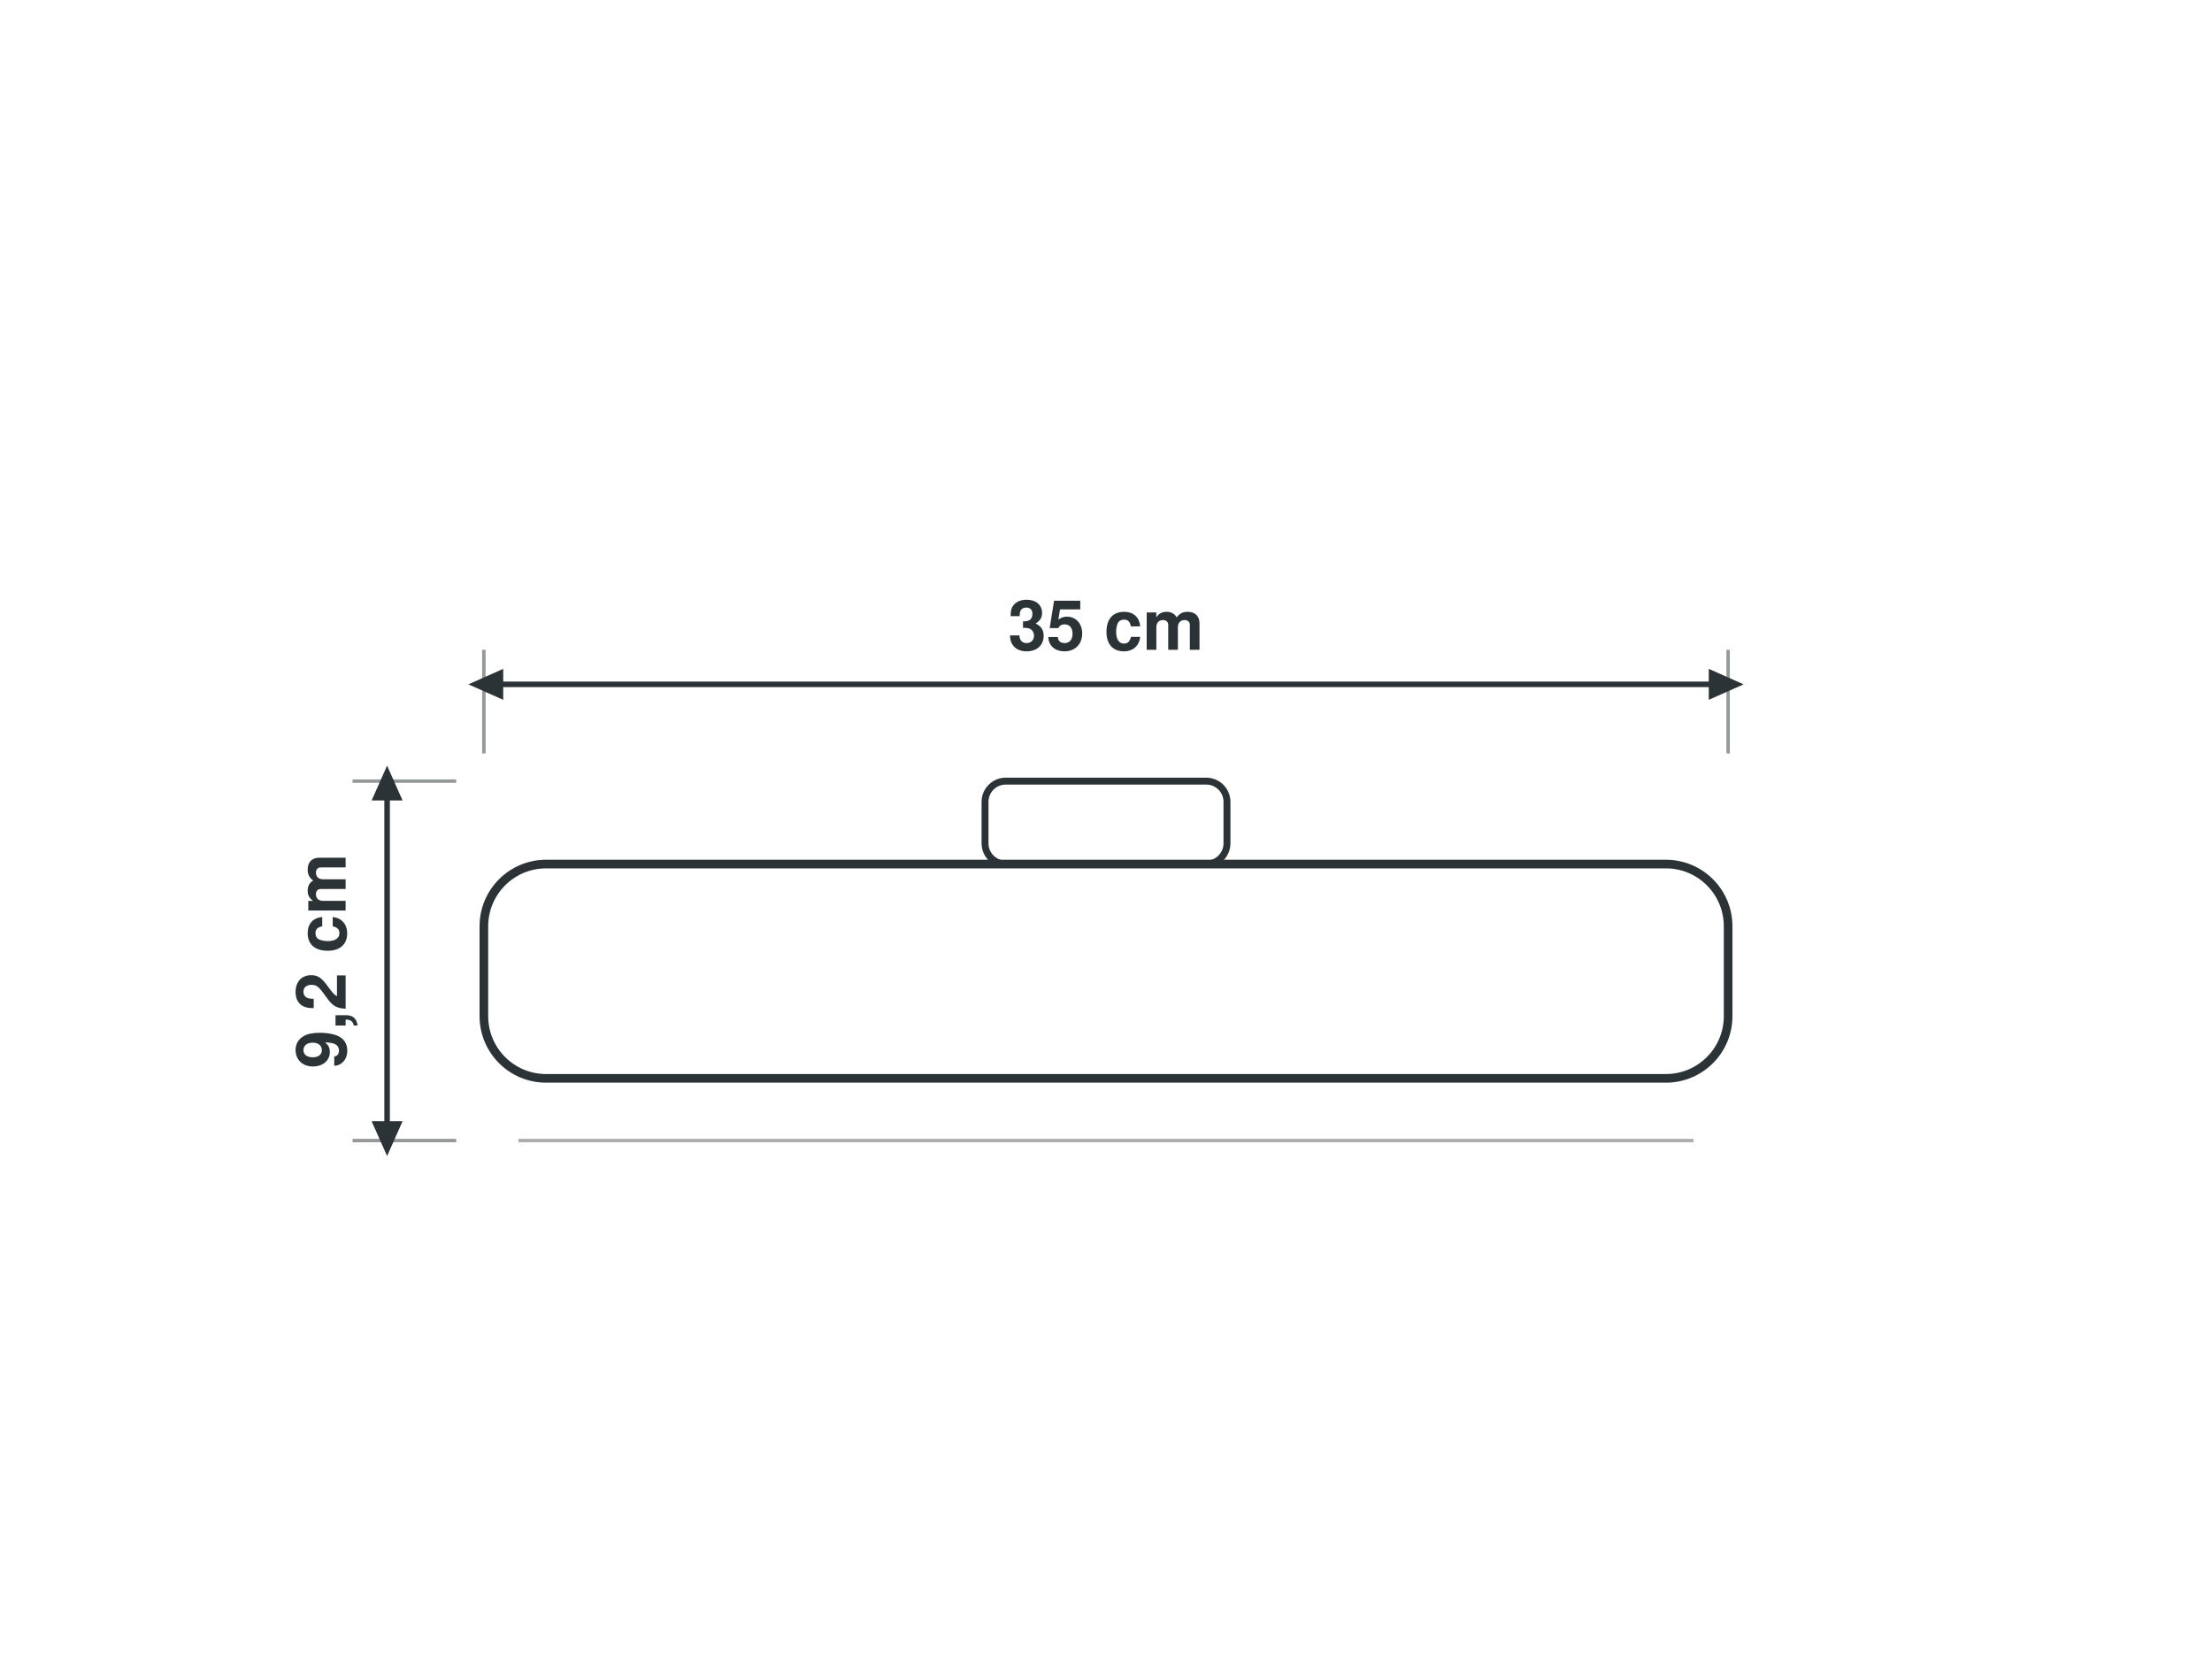
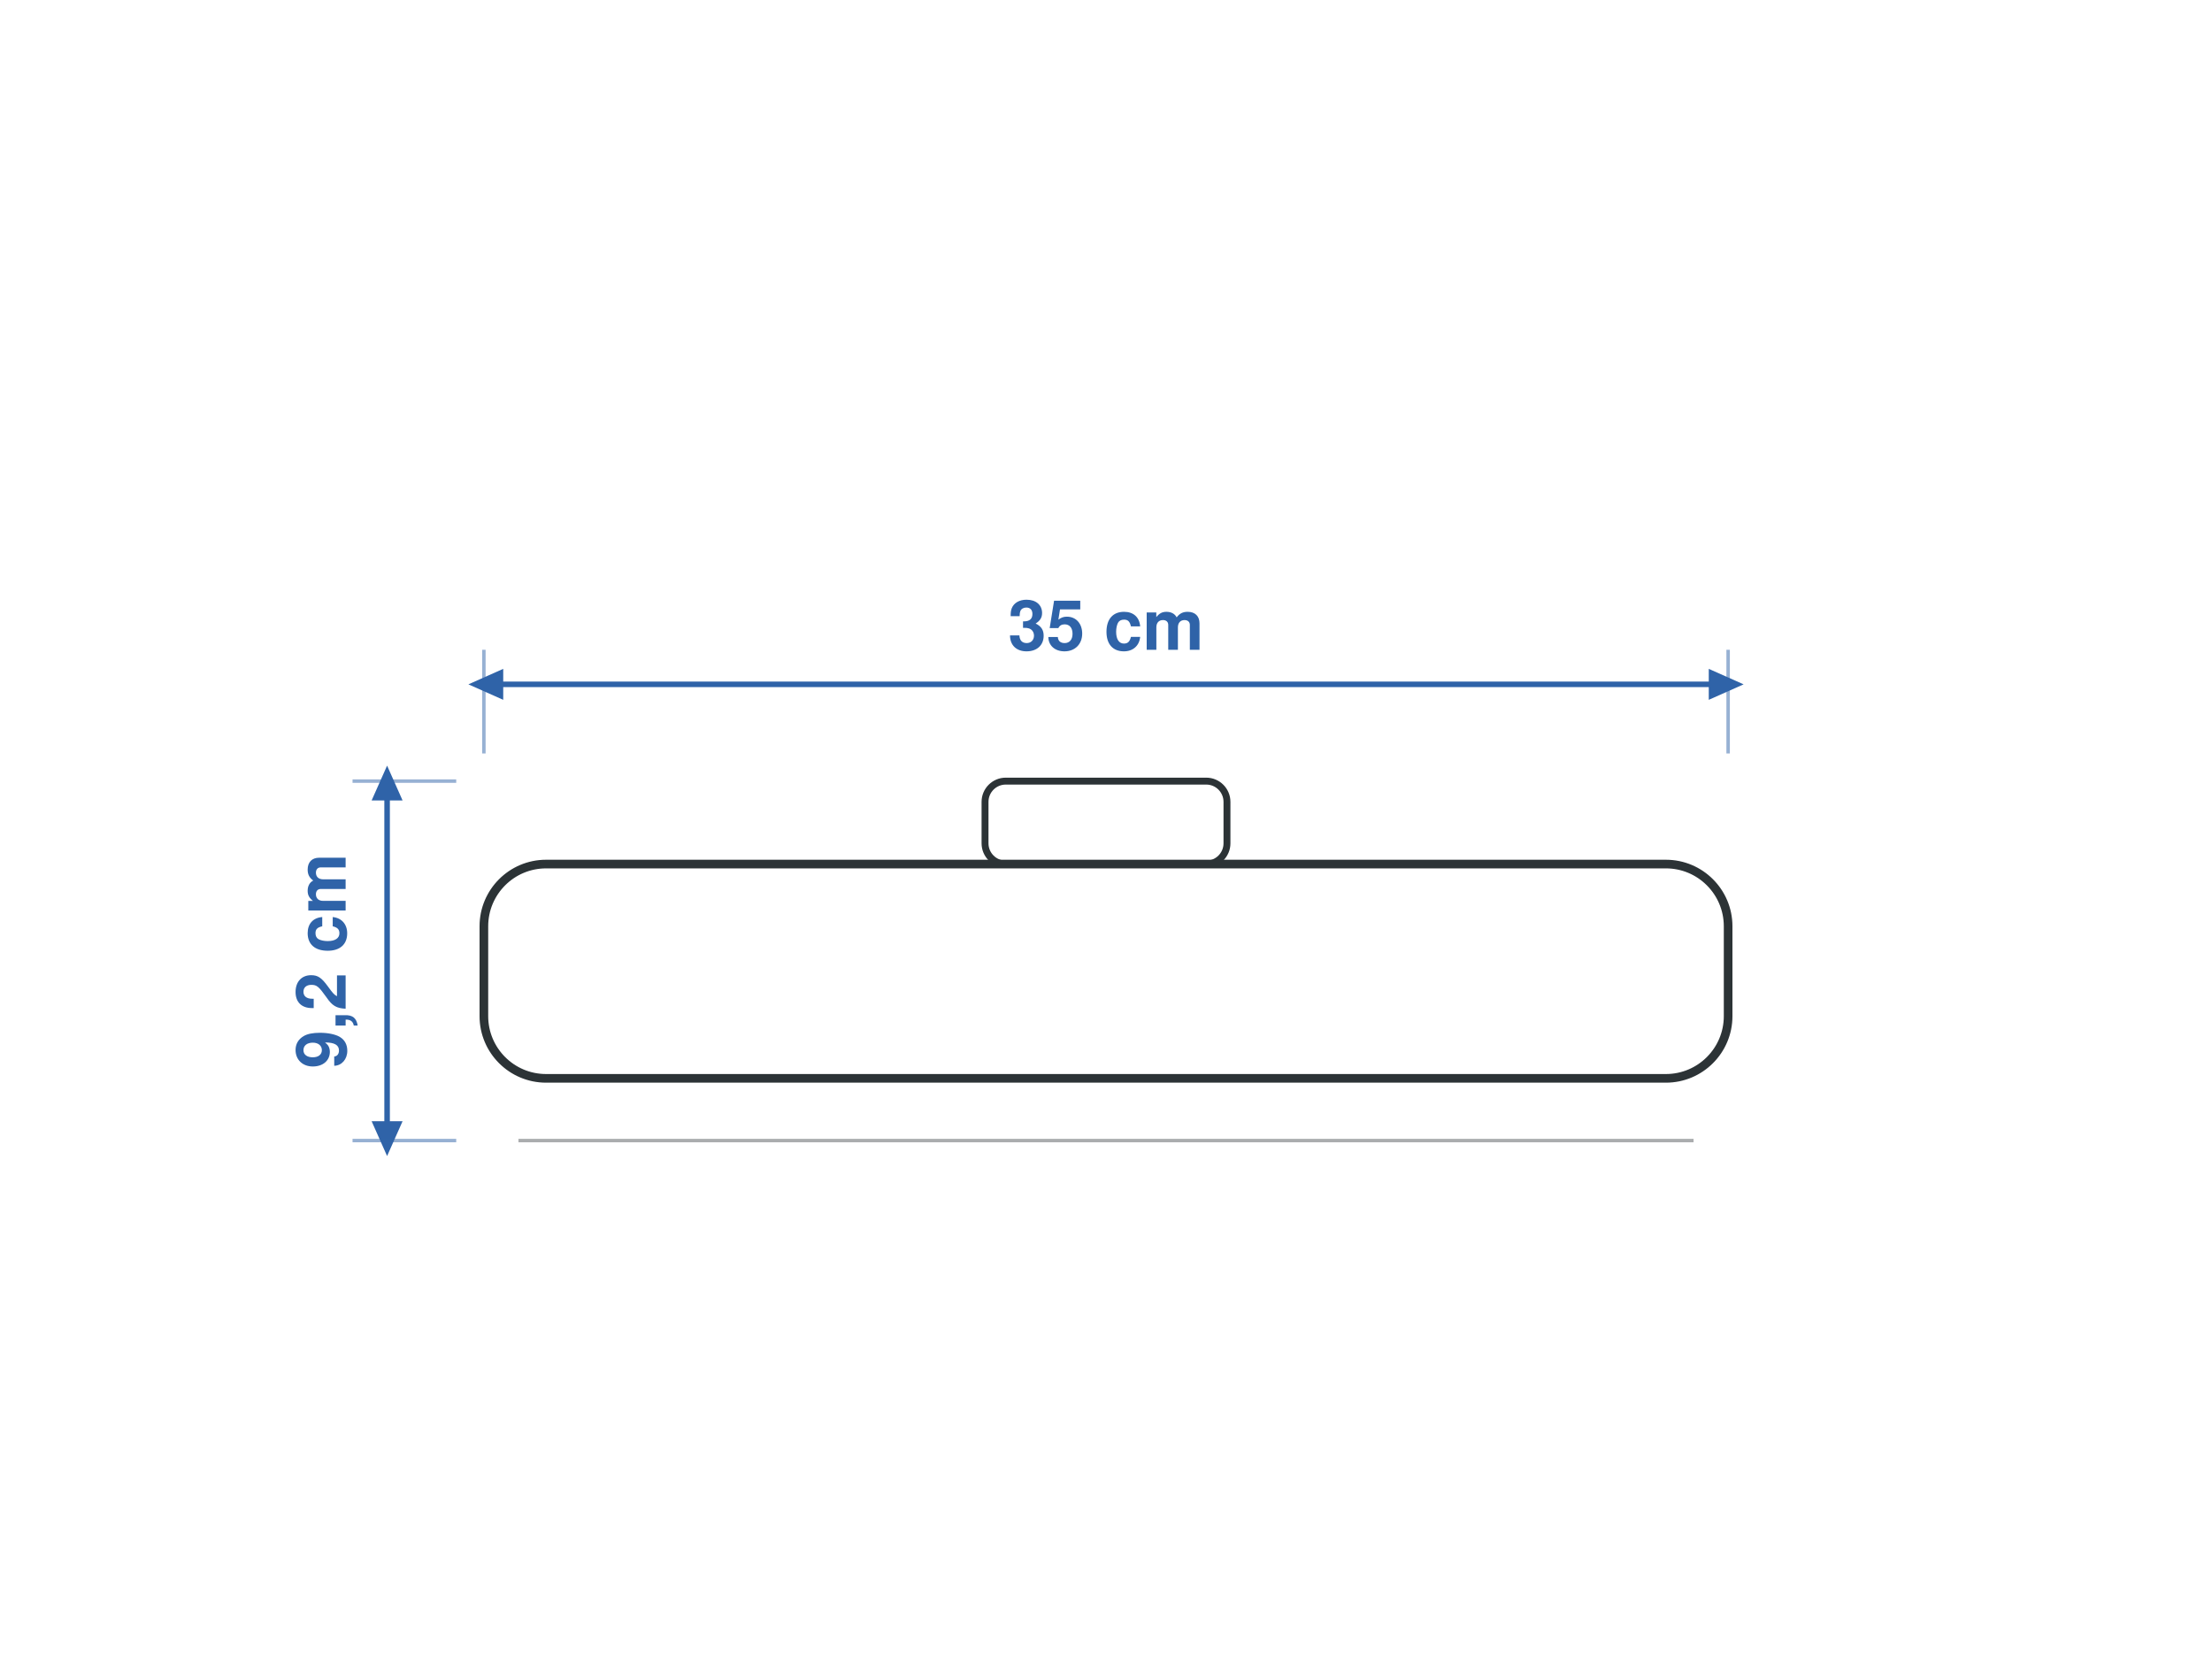
<svg xmlns="http://www.w3.org/2000/svg" viewBox="0 0 640 480" role="img" aria-label="vacuum-tidy-dims">
  <defs>
    <marker id="arrow1" viewBox="0 0 10 10" refX="5" refY="5" markerWidth="7" markerHeight="7" orient="auto-start-reverse">
-       <path d="M0 1 L9 5 L0 9 z" fill="#2c3336" />
+       <path d="M0 1 L9 5 L0 9 z" fill="#2f63a8" />
    </marker>
  </defs>
  <rect width="640" height="480" fill="#fff" />
  <rect x="140" y="250" width="360" height="62" rx="18" fill="none" stroke="#2c3336" stroke-width="2.5" />
  <rect x="285" y="226" width="70" height="24" rx="6" fill="none" stroke="#2c3336" stroke-width="2" />
  <path d="M150 330 H490" stroke="#2c3336" stroke-width="1" opacity="0.4" />
-   <path d="M140 198 H500" stroke="#2c3336" stroke-width="1.6" marker-start="url(#arrow1)" marker-end="url(#arrow1)" />
-   <path d="M140 188 V218 M500 188 V218" stroke="#2c3336" stroke-width="1" opacity="0.5" />
-   <text x="320" y="188" font-family="Helvetica, Arial, sans-serif" font-size="20" font-weight="600" fill="#2c3336" text-anchor="middle">35 cm</text>
-   <path d="M112 226 V330" stroke="#2c3336" stroke-width="1.6" marker-start="url(#arrow1)" marker-end="url(#arrow1)" />
-   <path d="M102 226 H132 M102 330 H132" stroke="#2c3336" stroke-width="1" opacity="0.5" />
-   <text x="100" y="278" font-family="Helvetica, Arial, sans-serif" font-size="20" font-weight="600" fill="#2c3336" text-anchor="middle" transform="rotate(-90 100 278)">9,2 cm</text>
+   <path d="M140 198 H500" stroke="#2f63a8" stroke-width="1.6" marker-start="url(#arrow1)" marker-end="url(#arrow1)" />
+   <path d="M140 188 V218 M500 188 V218" stroke="#2f63a8" stroke-width="1" opacity="0.5" />
+   <text x="320" y="188" font-family="Helvetica, Arial, sans-serif" font-size="20" font-weight="600" fill="#2f63a8" text-anchor="middle">35 cm</text>
+   <path d="M112 226 V330" stroke="#2f63a8" stroke-width="1.6" marker-start="url(#arrow1)" marker-end="url(#arrow1)" />
+   <path d="M102 226 H132 M102 330 H132" stroke="#2f63a8" stroke-width="1" opacity="0.5" />
+   <text x="100" y="278" font-family="Helvetica, Arial, sans-serif" font-size="20" font-weight="600" fill="#2f63a8" text-anchor="middle" transform="rotate(-90 100 278)">9,2 cm</text>
</svg>
